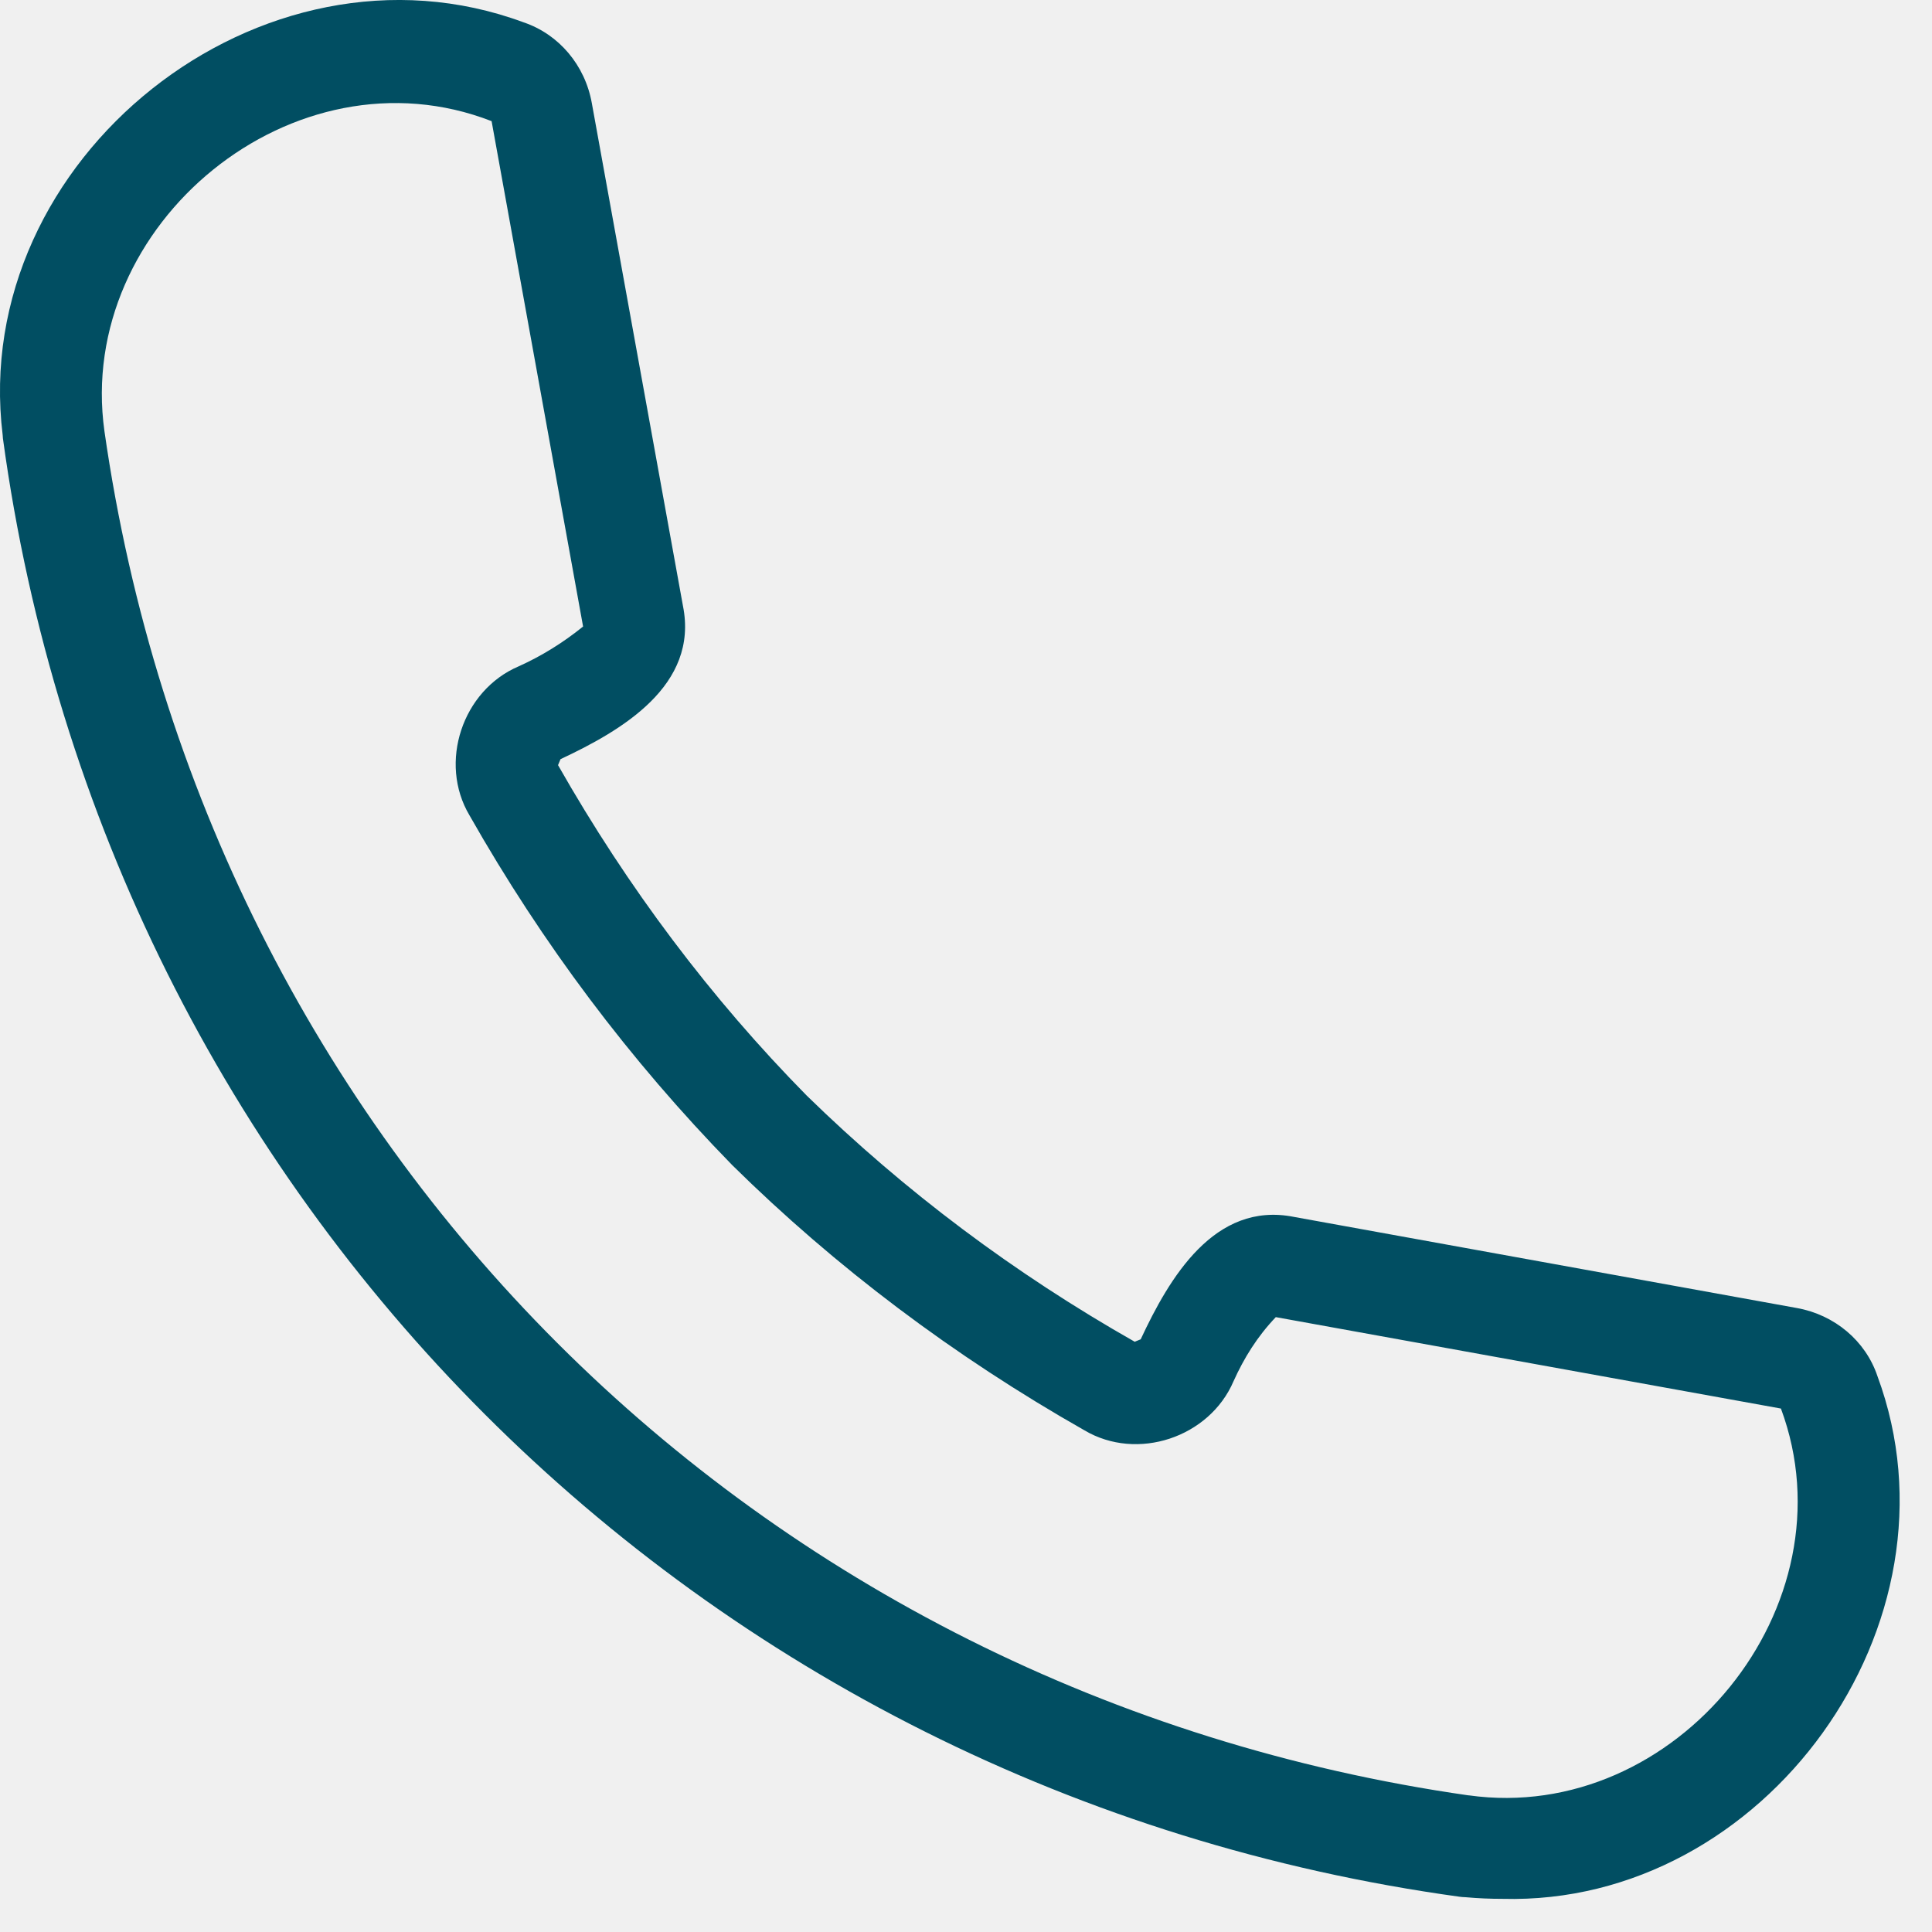
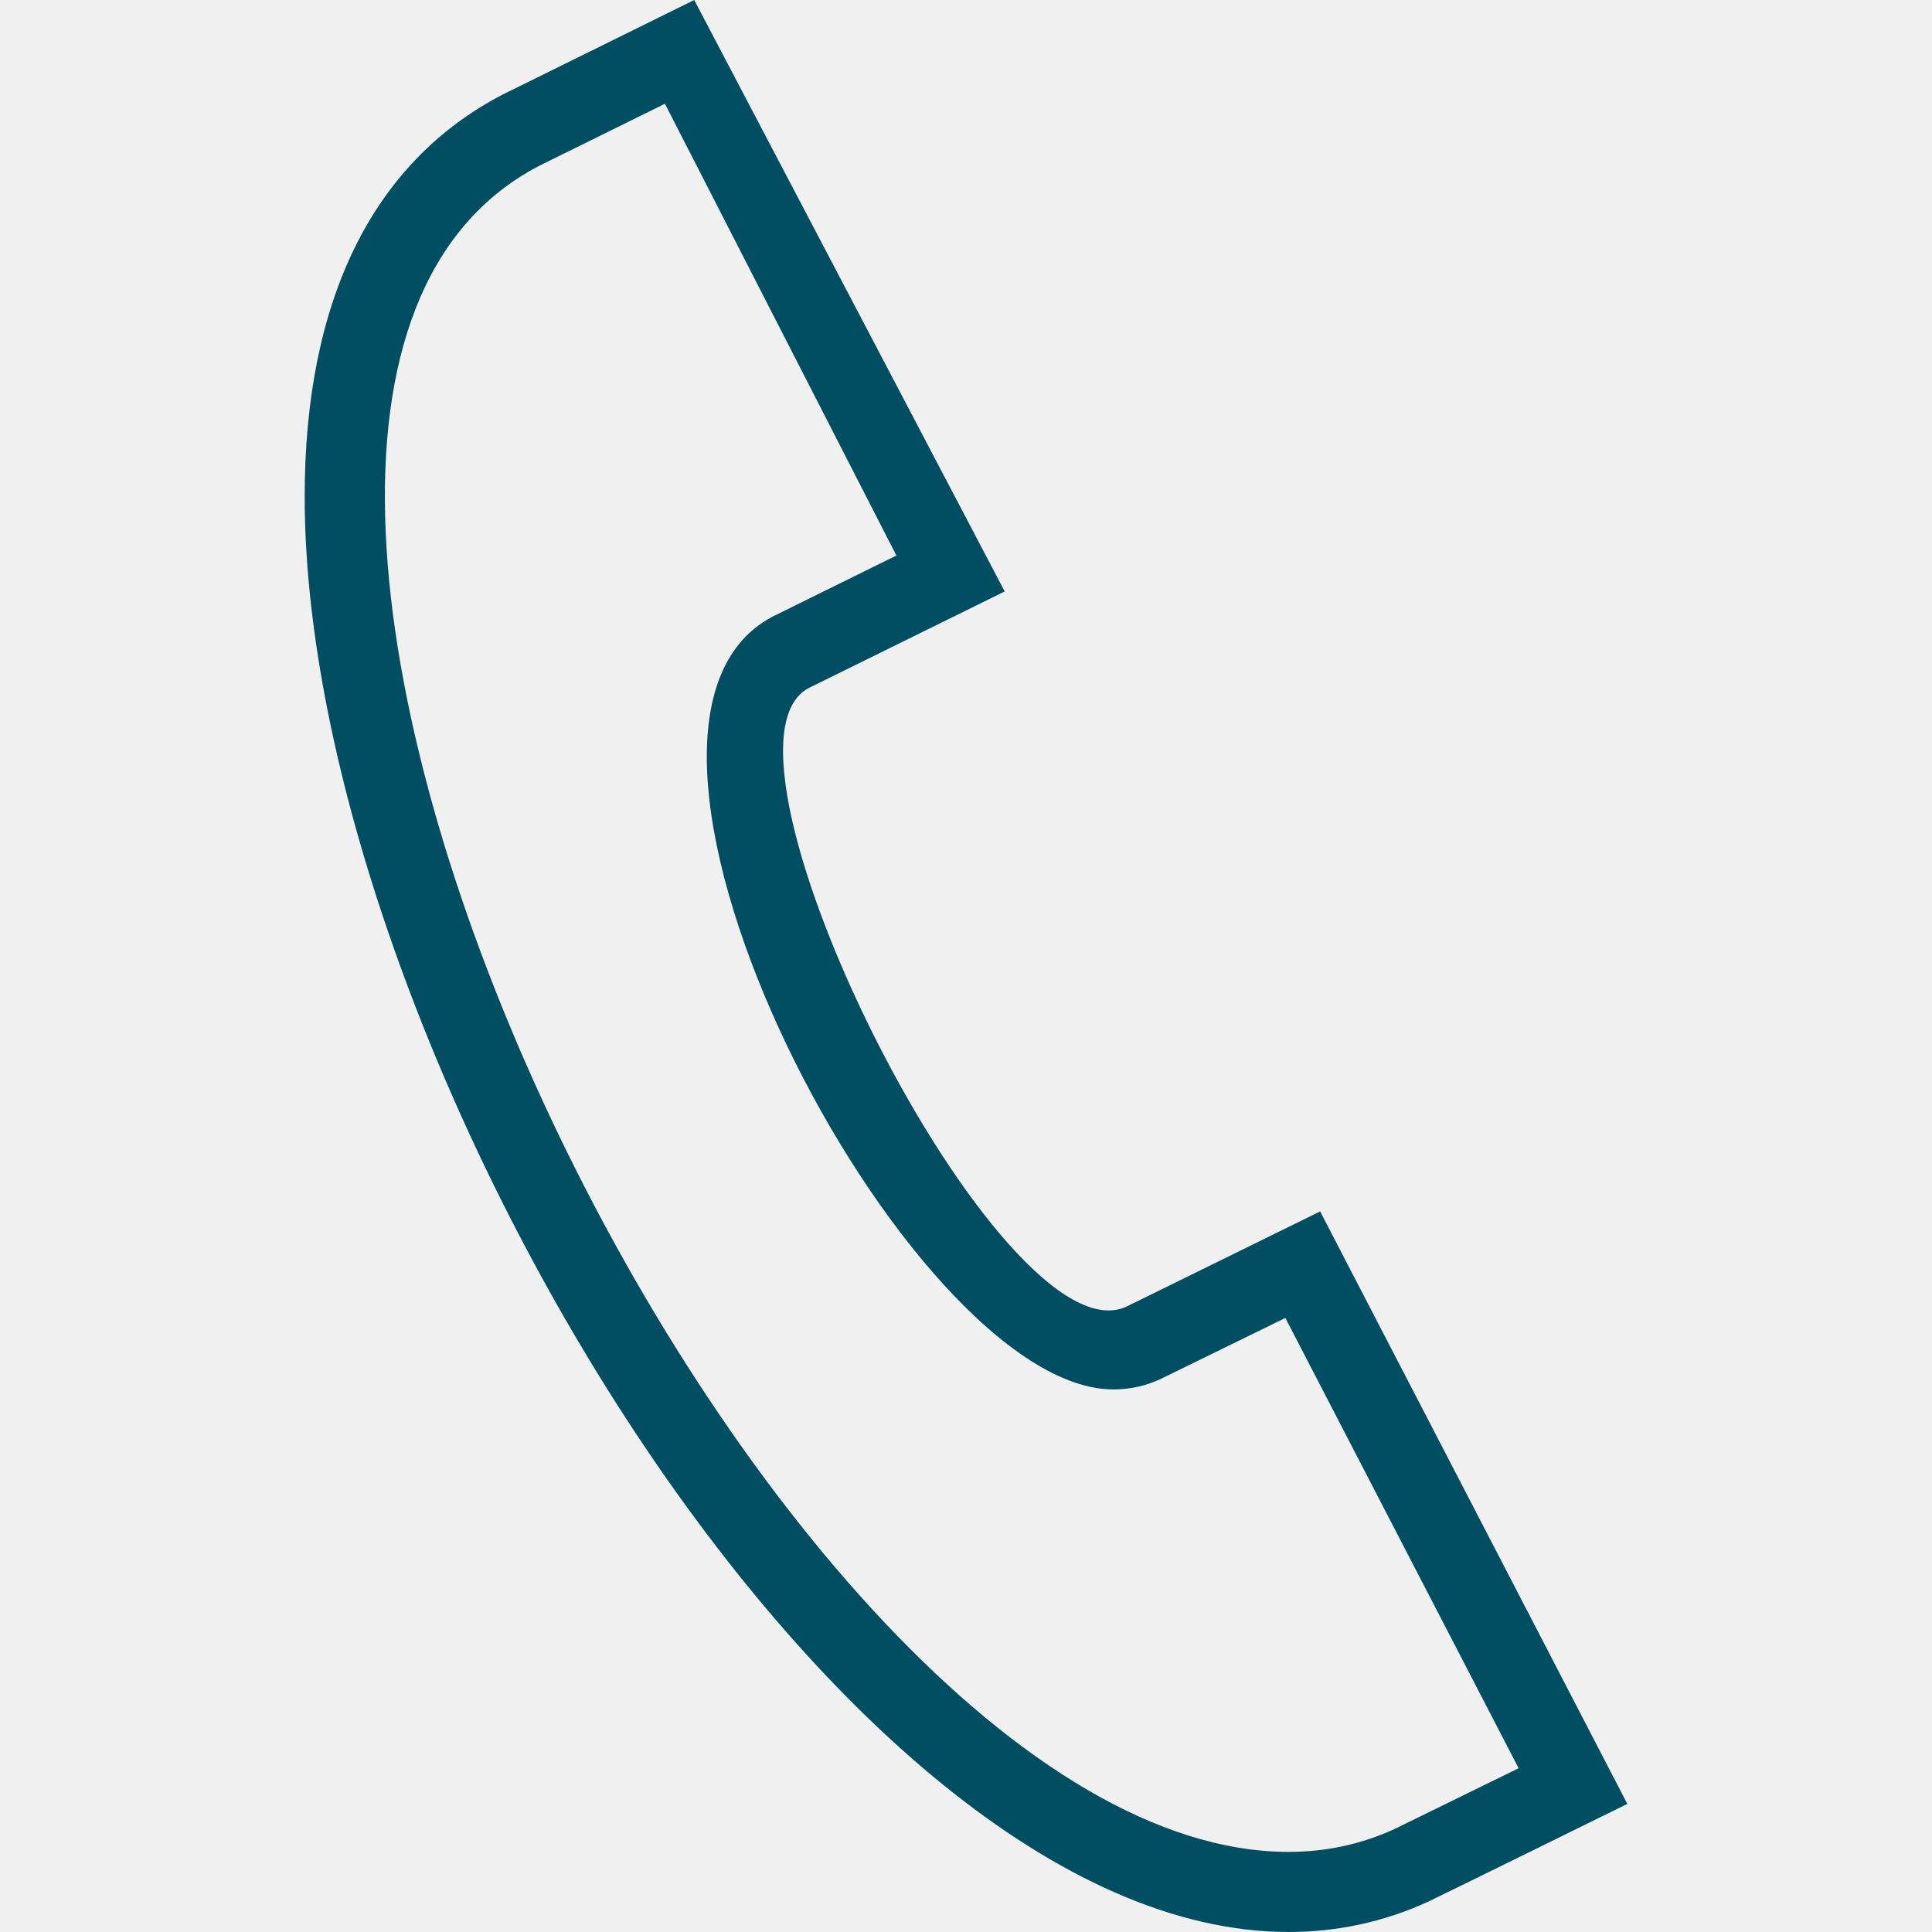
- <svg xmlns="http://www.w3.org/2000/svg" width="31" height="31" viewBox="0 0 31 31" fill="none">
-   <path d="M24.107 30.468C23.912 30.468 23.716 30.46 23.519 30.442C23.485 30.441 23.451 30.439 23.418 30.434C11.196 28.749 1.713 19.261 0.047 7.035C0.046 7.017 0.044 7 0.043 6.982C-0.502 2.545 4.202 -1.198 8.403 0.359C8.969 0.551 9.387 1.046 9.496 1.654L10.958 9.72C11.216 11 9.974 11.722 8.994 12.181L8.954 12.277C10.073 14.246 11.412 16.024 12.944 17.579C14.52 19.118 16.275 20.432 18.207 21.529L18.303 21.49C18.761 20.508 19.485 19.271 20.763 19.526L28.832 20.988C29.439 21.097 29.934 21.515 30.124 22.079C31.594 26.049 28.317 30.581 24.108 30.468L24.107 30.468ZM23.565 28.807C26.892 29.274 29.751 25.763 28.576 22.601L20.471 21.134C20.174 21.445 19.959 21.793 19.793 22.162C19.407 23.065 18.247 23.453 17.4 22.95C15.304 21.76 13.408 20.331 11.749 18.695C10.1 17.006 8.7 15.138 7.534 13.084C7.031 12.239 7.419 11.076 8.322 10.692C8.691 10.526 9.038 10.31 9.356 10.053L7.888 1.944C4.722 0.712 1.209 3.594 1.676 6.92C3.319 18.389 12.117 27.169 23.565 28.808L23.565 28.807Z" fill="#014E62" />
+ <svg xmlns="http://www.w3.org/2000/svg" width="30" height="30" viewBox="0 0 30 30" fill="none">
+   <g clip-path="url(#clip0_165_323)">
+     <path fill-rule="evenodd" clip-rule="evenodd" d="M10.325 1.611L8.37 2.576C1.129 6.351 11.867 28.756 20.008 28.756C20.582 28.756 21.137 28.639 21.654 28.401L23.581 27.457L19.959 20.465L18.034 21.407C17.808 21.516 17.554 21.575 17.288 21.575C14.086 21.575 8.736 11.32 11.986 9.58L13.919 8.626L10.325 1.611ZM20.008 30C12.908 30 4.731 16.108 4.731 7.71C4.731 4.686 5.772 2.527 7.802 1.47L10.78 0L15.601 9.184L12.555 10.685C10.756 11.65 15.566 21.215 17.5 20.285L20.499 18.811L25.269 28.011C25.269 28.011 22.319 29.464 22.174 29.53C21.49 29.844 20.762 30 20.008 30Z" fill="#014E62" />
+   </g>
+   <defs>
+     <clipPath id="clip0_165_323">
+       <rect width="30" height="30" fill="white" />
+     </clipPath>
+   </defs>
</svg>
